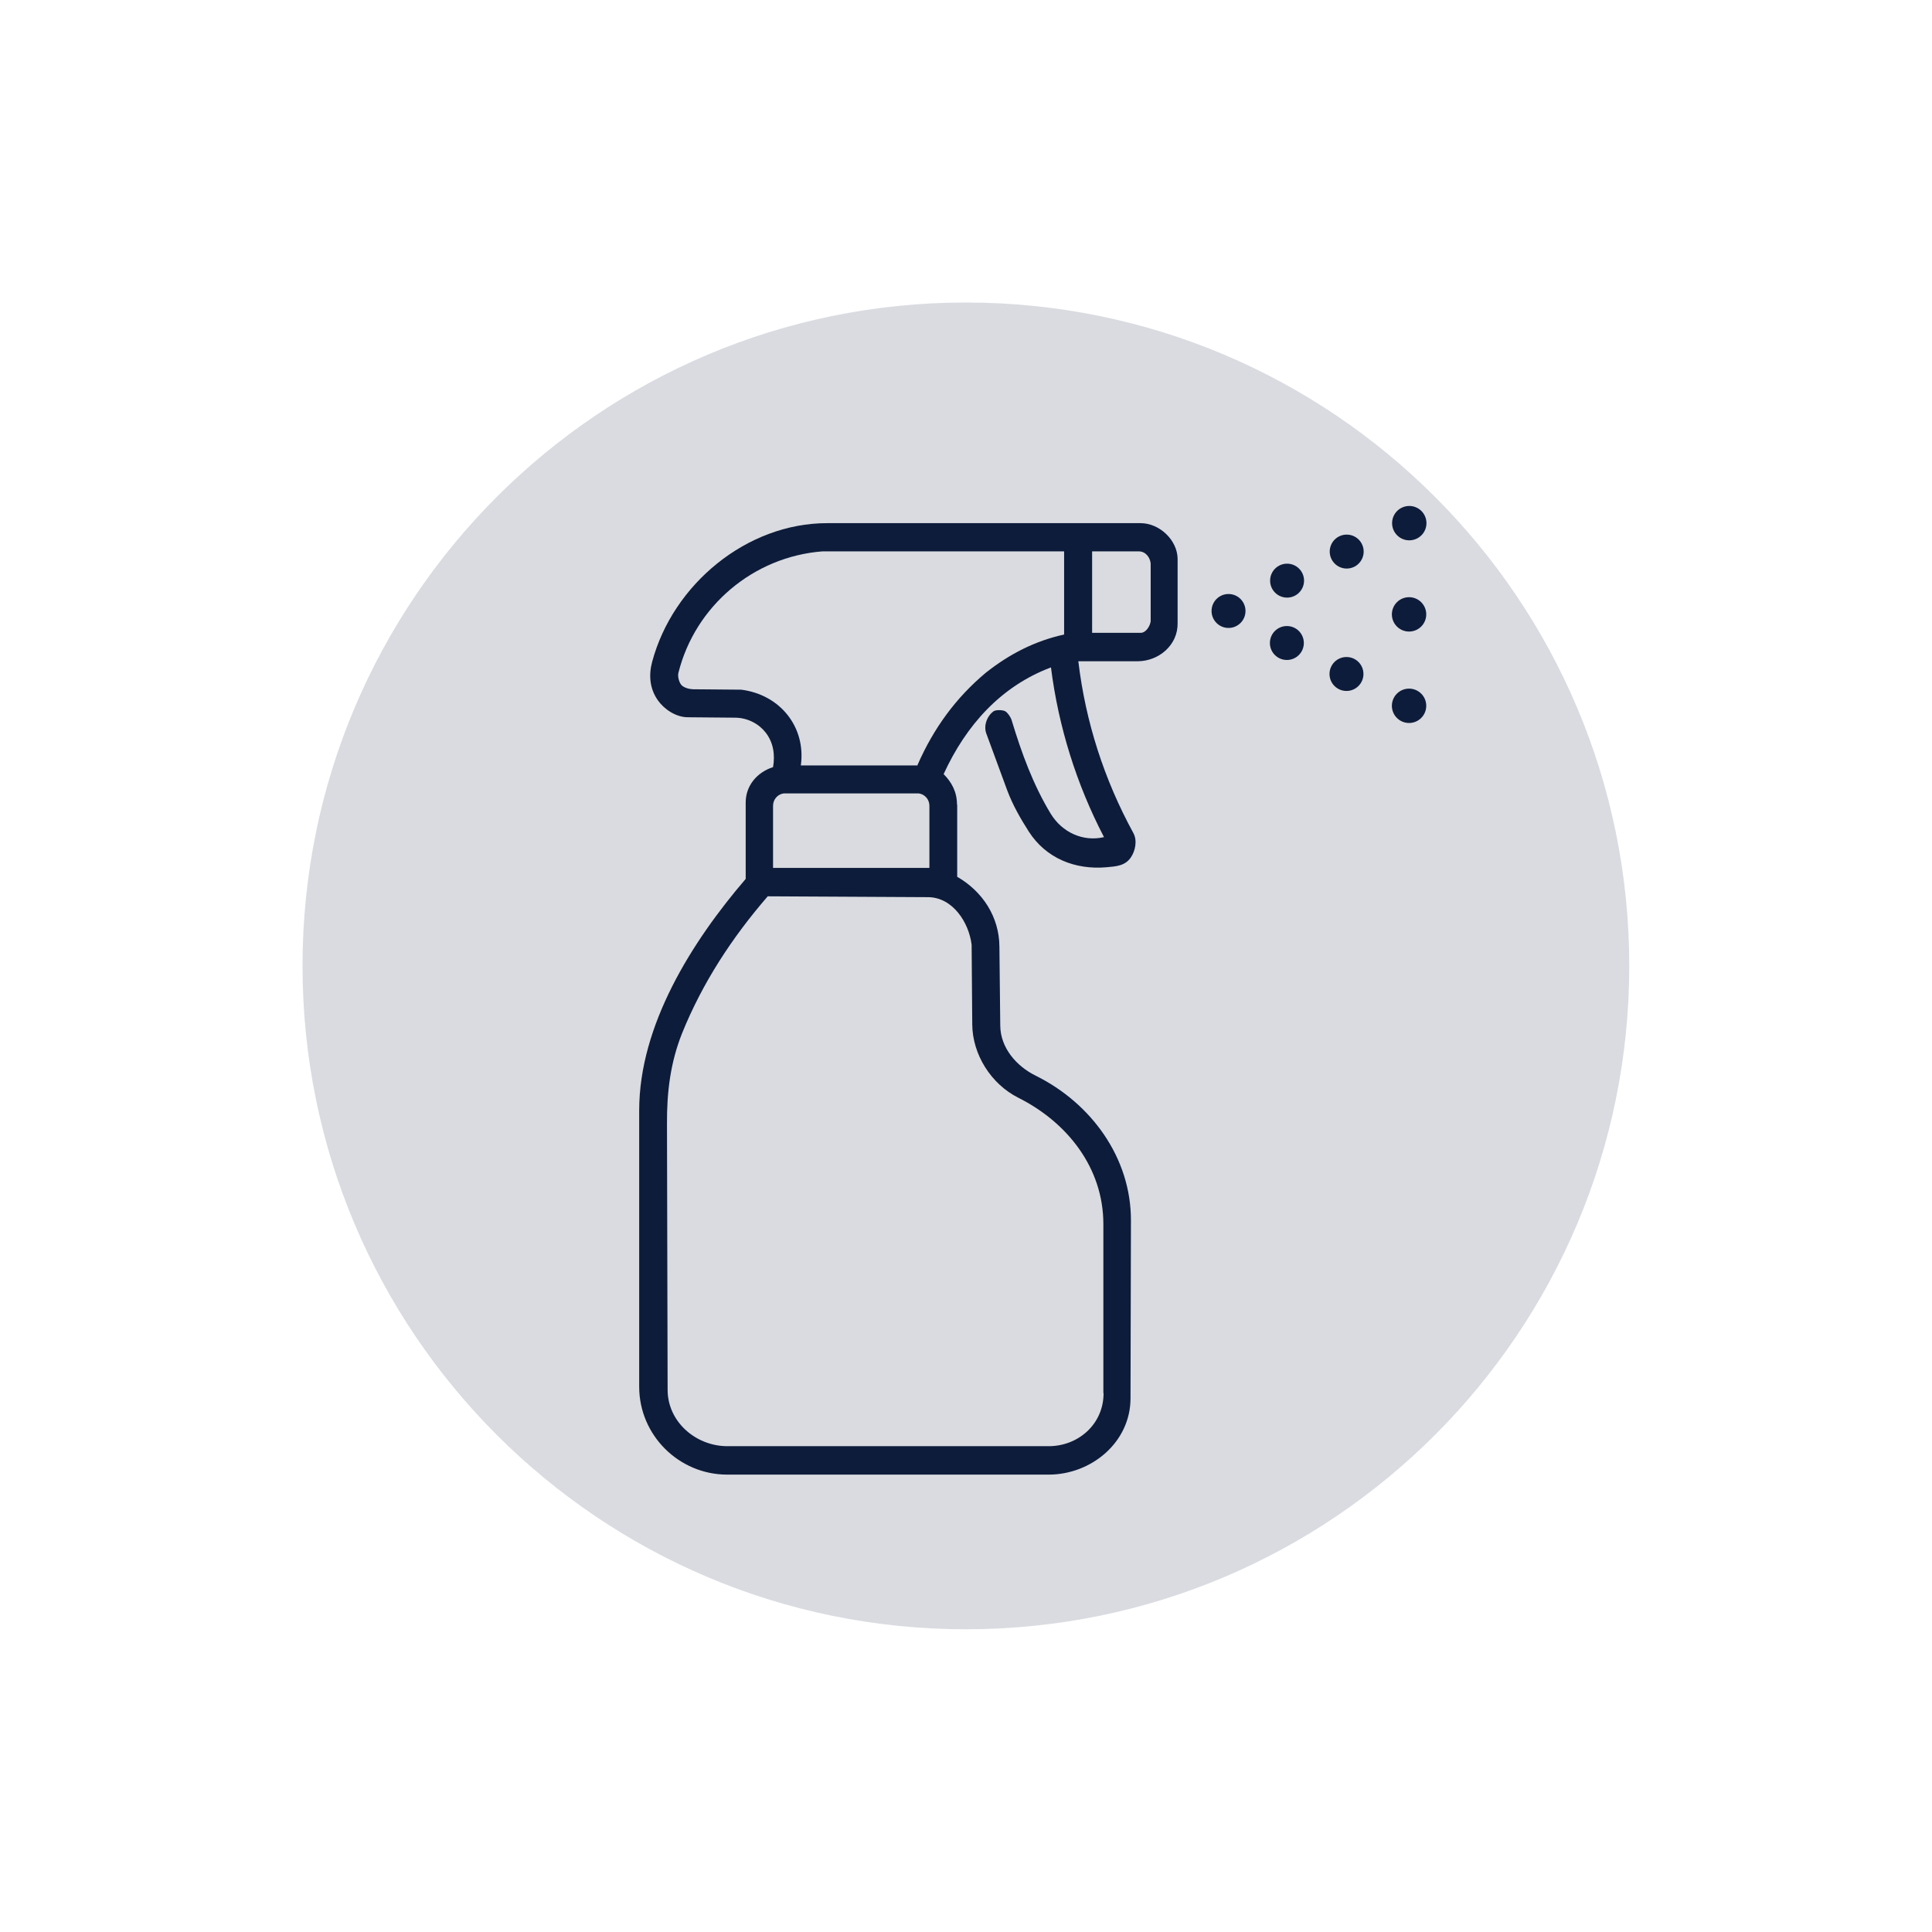
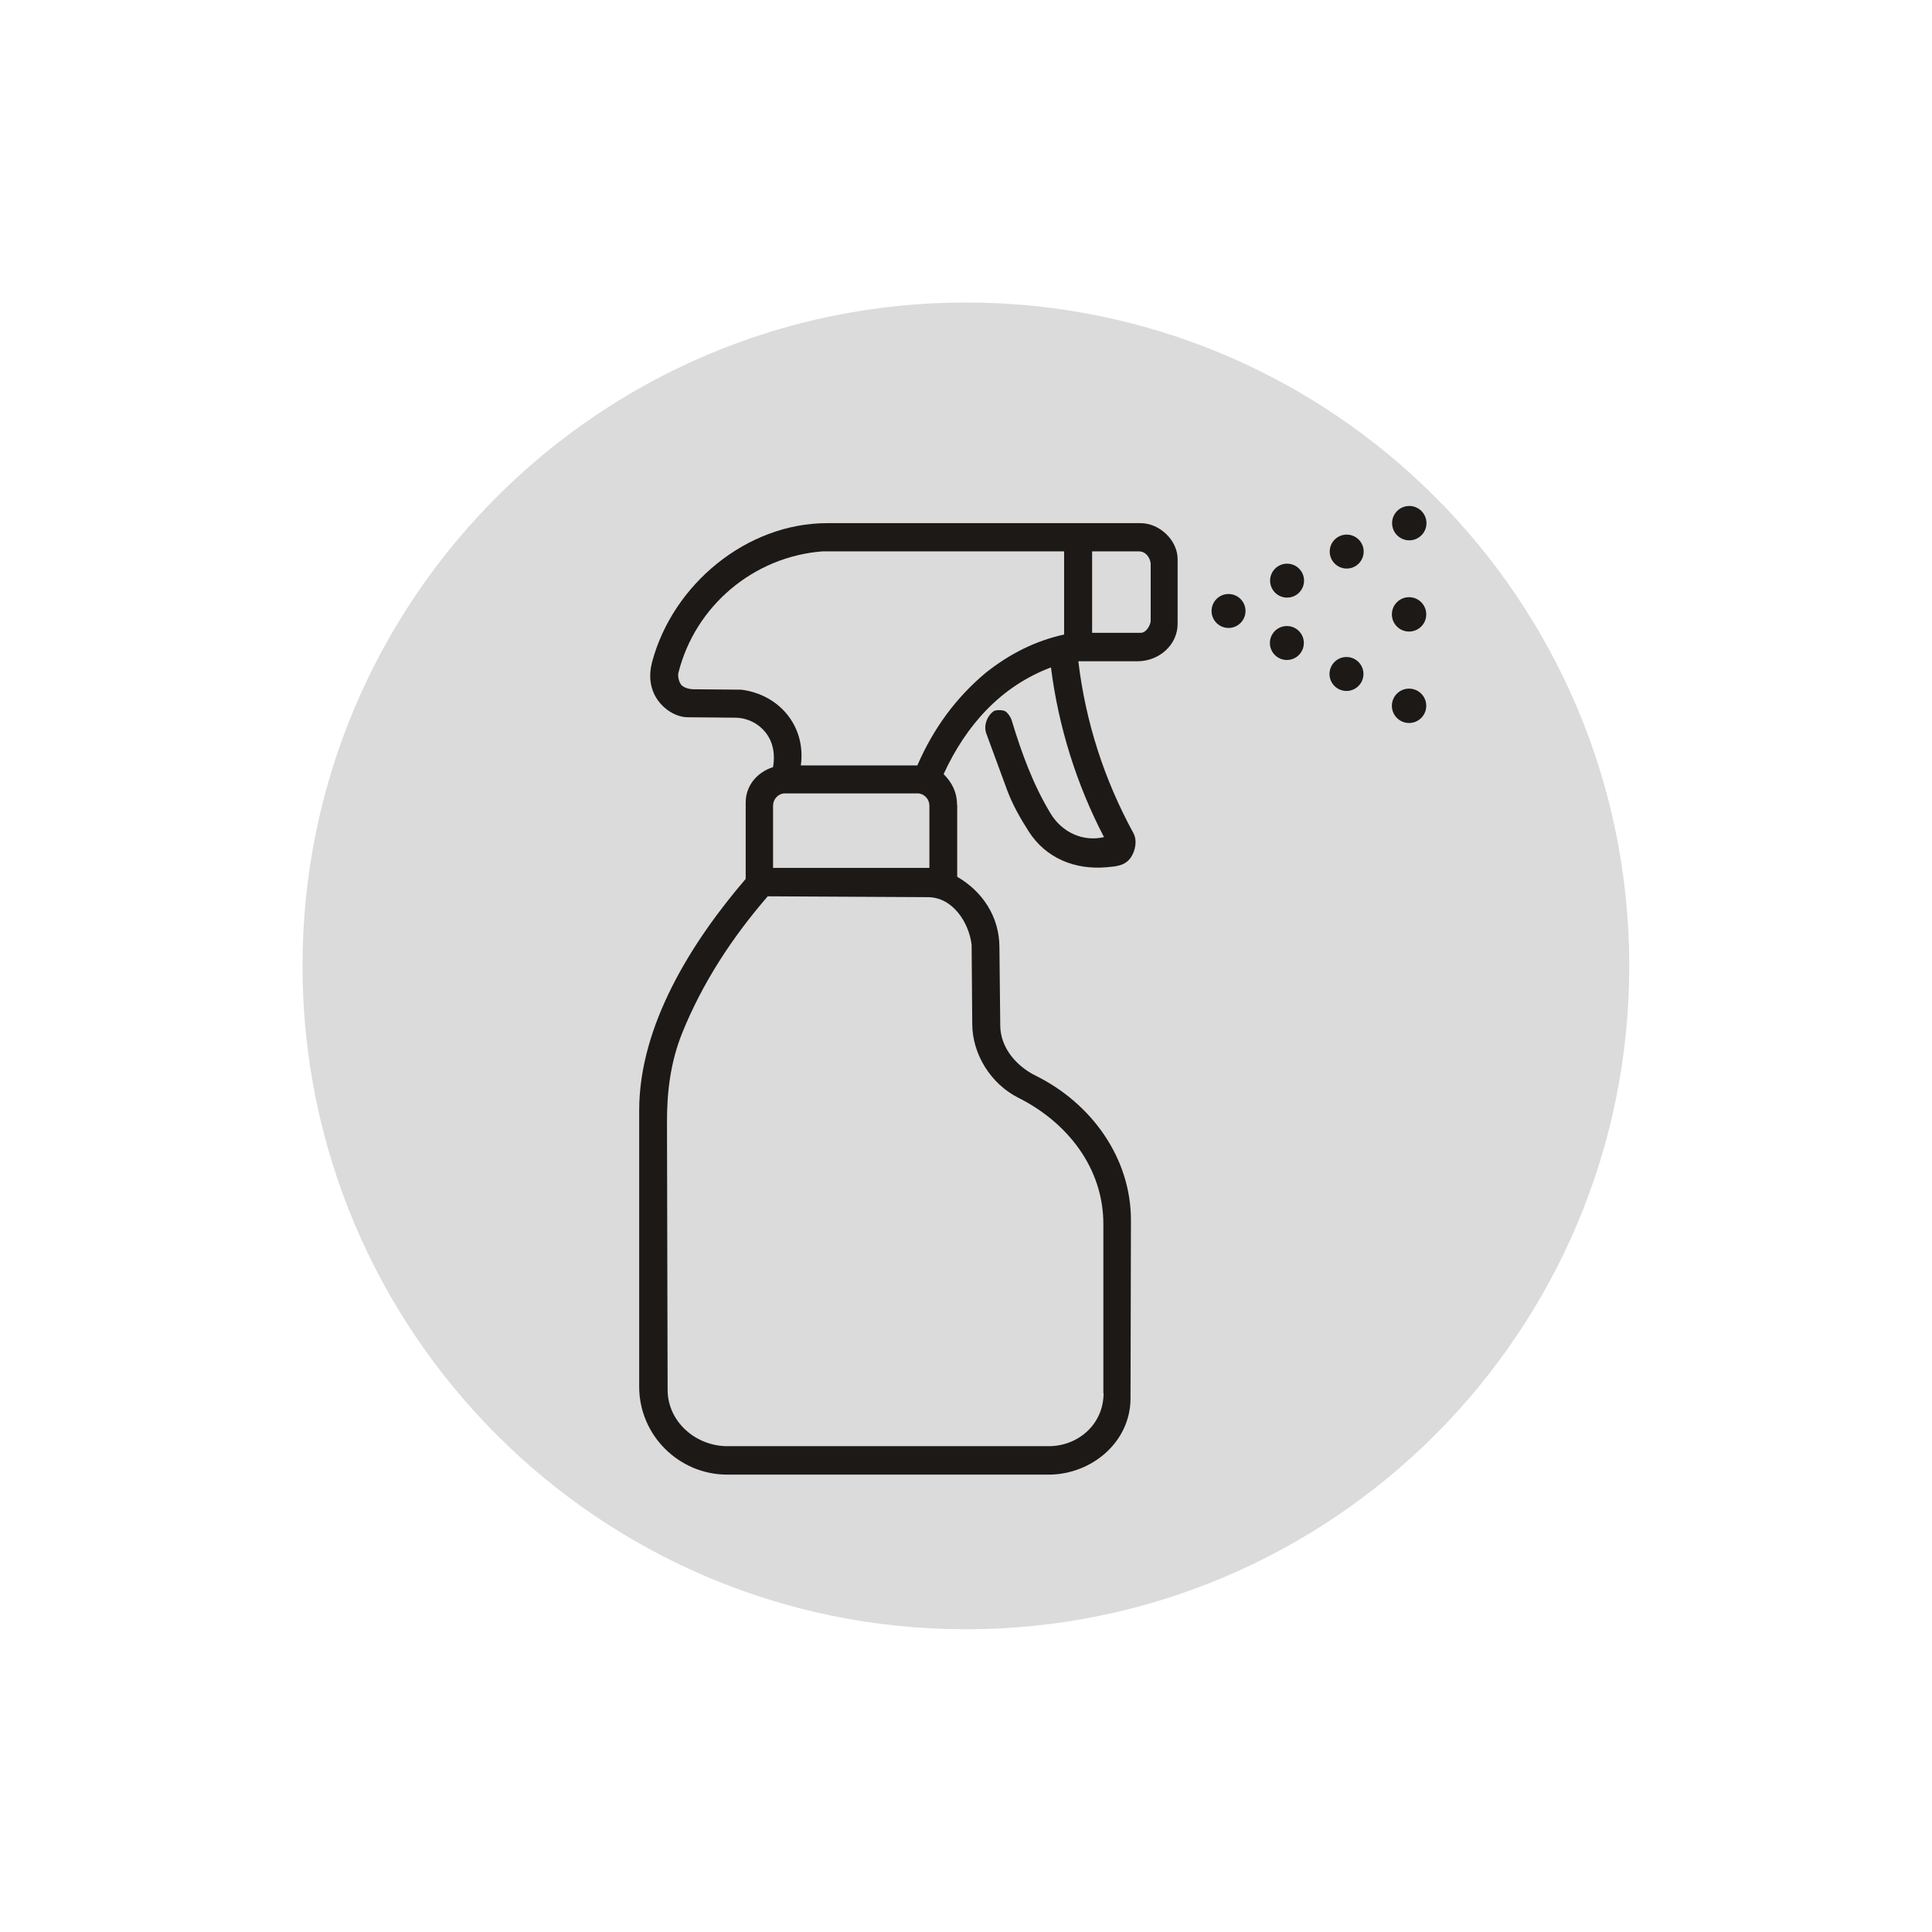
<svg xmlns="http://www.w3.org/2000/svg" id="lzSmmfnR__Camada_2" data-name="Camada 2" viewBox="0 0 91.07 91.07">
  <defs>
-     <style>.lzSmmfnR__cls-2{fill:#0e1c3b}</style>
+     <style>.lzSmmfnR__cls-2{fill:#1c1917}</style>
  </defs>
  <g id="lzSmmfnR__Camada_1-2" data-name="Camada 1">
    <path d="M0 0h91.07v91.07H0z" style="fill:none" />
-     <circle cx="45.53" cy="45.53" r="31.27" style="fill:#0e1c3b;opacity:.16" />
+     <circle cx="45.53" cy="45.53" r="31.27" style="fill:#1c1917;opacity:.16" />
    <path d="M45.12 37.93v3.4c1.2.69 1.98 1.89 1.99 3.29l.04 3.73c.01 1.04.76 1.91 1.68 2.36 2.6 1.29 4.49 3.86 4.48 6.83l-.02 8.37c0 2.08-1.85 3.6-3.86 3.6H34.28c-2.28 0-4.15-1.86-4.15-4.14V52.34c0-4.01 2.48-7.95 5.02-10.91v-3.6c0-.8.54-1.43 1.29-1.67.1-.57.02-1.16-.35-1.63-.31-.4-.83-.69-1.42-.7l-2.24-.02c-.59 0-1.14-.4-1.42-.8-.38-.54-.44-1.17-.27-1.81.98-3.66 4.46-6.54 8.25-6.54h14.77c.91 0 1.74.81 1.75 1.68v3.03c.02 1.03-.88 1.8-1.89 1.8h-2.79c.34 2.86 1.22 5.58 2.59 8.09.21.38.08.87-.11 1.15-.27.41-.71.43-1.15.47-1.48.13-2.86-.42-3.67-1.69-.39-.61-.75-1.24-1.01-1.93l-.99-2.69c-.13-.36.03-.81.34-1.04.11-.08.44-.07.56 0 .11.07.25.26.3.43.47 1.55 1.01 3.03 1.84 4.4.54.88 1.52 1.33 2.51 1.1a23.8 23.8 0 0 1-2.5-8c-2.36.89-4 2.72-5.06 5.03.38.38.63.84.63 1.43Zm-1.87-1.87c.76-1.74 1.82-3.18 3.22-4.35 1.11-.88 2.32-1.5 3.69-1.8v-3.92H38.77c-3.25.25-6 2.57-6.79 5.72-.05.18.04.47.14.58.11.12.34.19.53.2l2.29.02c1.82.23 3.06 1.75 2.81 3.57h5.5Zm10.99-6.76v-2.74c-.03-.29-.24-.57-.56-.57h-2.2v3.84h2.29c.25 0 .44-.32.47-.54ZM43.81 40.91v-2.93c0-.29-.21-.54-.5-.58h-6.37c-.29.04-.5.29-.5.58v2.93zm8.2 24.76V57.7c0-2.66-1.71-4.8-4-5.95-1.3-.65-2.17-2.05-2.18-3.46l-.03-3.76c-.13-1.05-.89-2.23-2.05-2.24l-7.56-.04c-1.68 1.94-3.08 4.08-4.04 6.46-.55 1.38-.72 2.78-.71 4.28l.03 12.52c0 1.52 1.34 2.66 2.82 2.66h15.14c1.39 0 2.59-1.03 2.59-2.5Z" class="lzSmmfnR__cls-2" />
    <circle cx="66.43" cy="24.66" r=".81" class="lzSmmfnR__cls-2" />
    <circle cx="66.42" cy="33.27" r=".81" class="lzSmmfnR__cls-2" />
    <circle cx="66.42" cy="28.96" r=".81" class="lzSmmfnR__cls-2" />
    <circle cx="60.66" cy="30.31" r=".8" class="lzSmmfnR__cls-2" />
    <circle cx="60.67" cy="27.37" r=".8" class="lzSmmfnR__cls-2" />
    <circle cx="57.91" cy="28.8" r=".8" class="lzSmmfnR__cls-2" />
    <circle cx="63.48" cy="26" r=".8" class="lzSmmfnR__cls-2" />
    <circle cx="63.47" cy="31.77" r=".8" class="lzSmmfnR__cls-2" />
  </g>
</svg>
